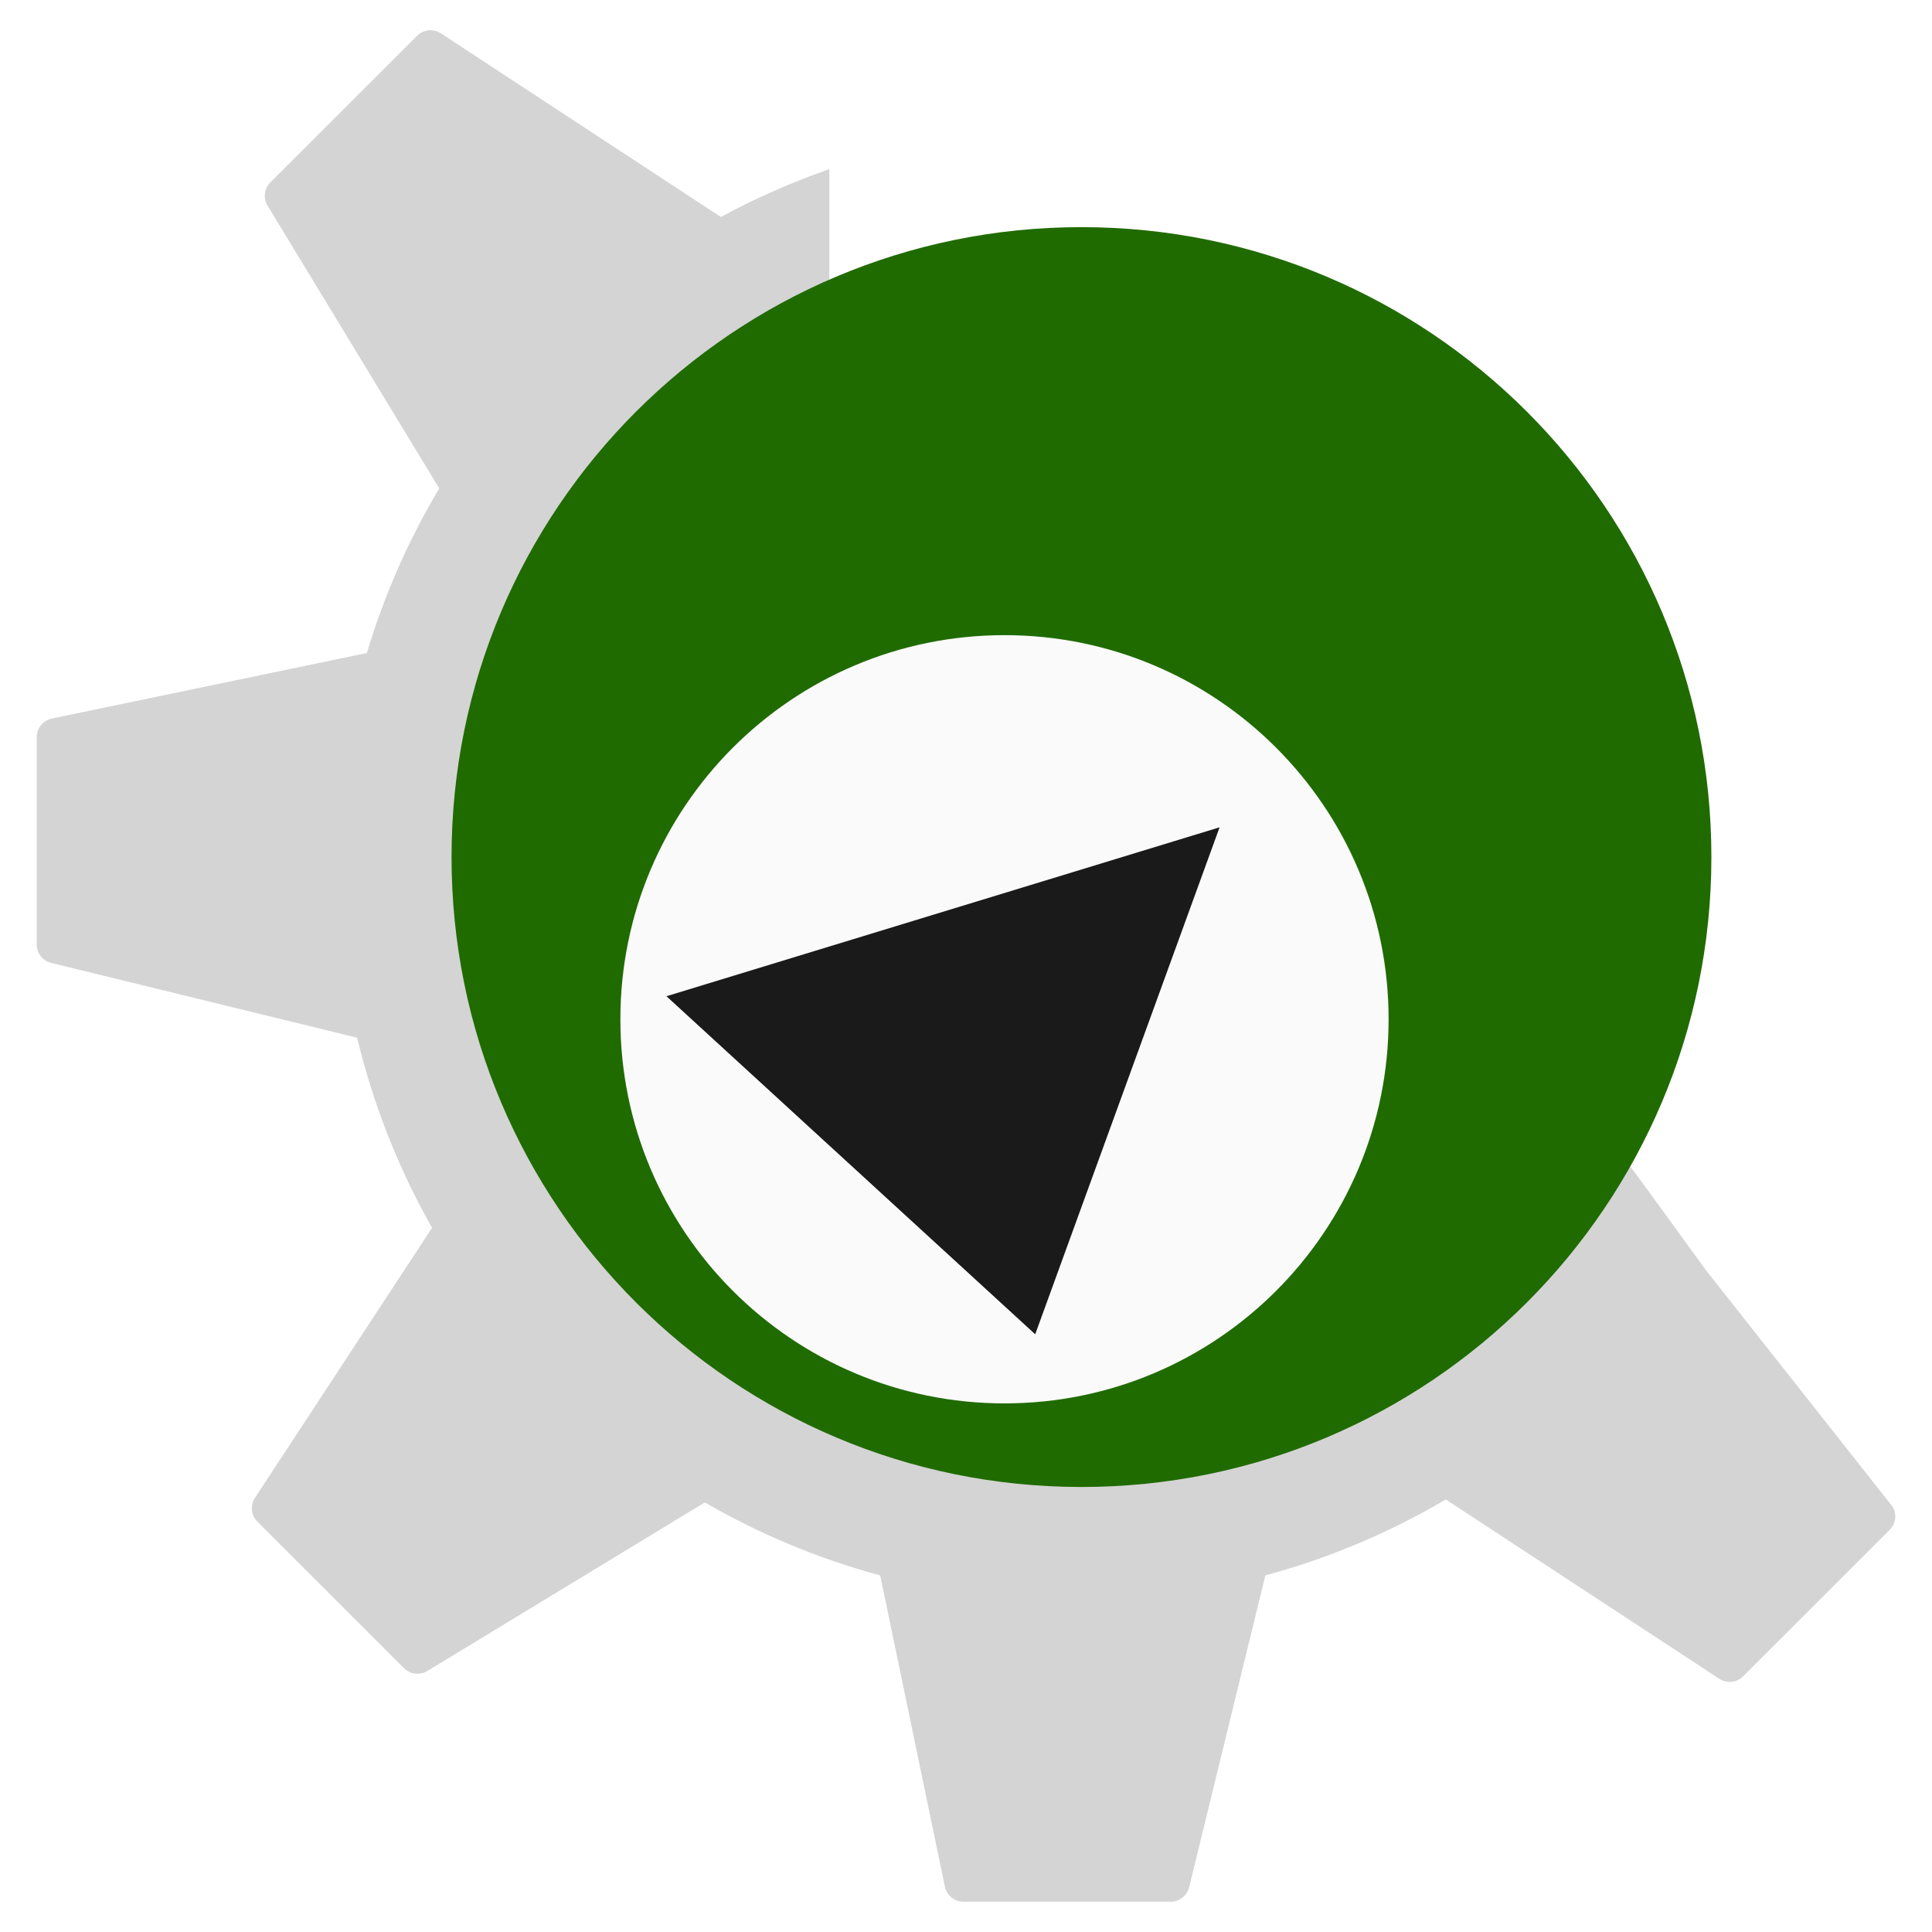
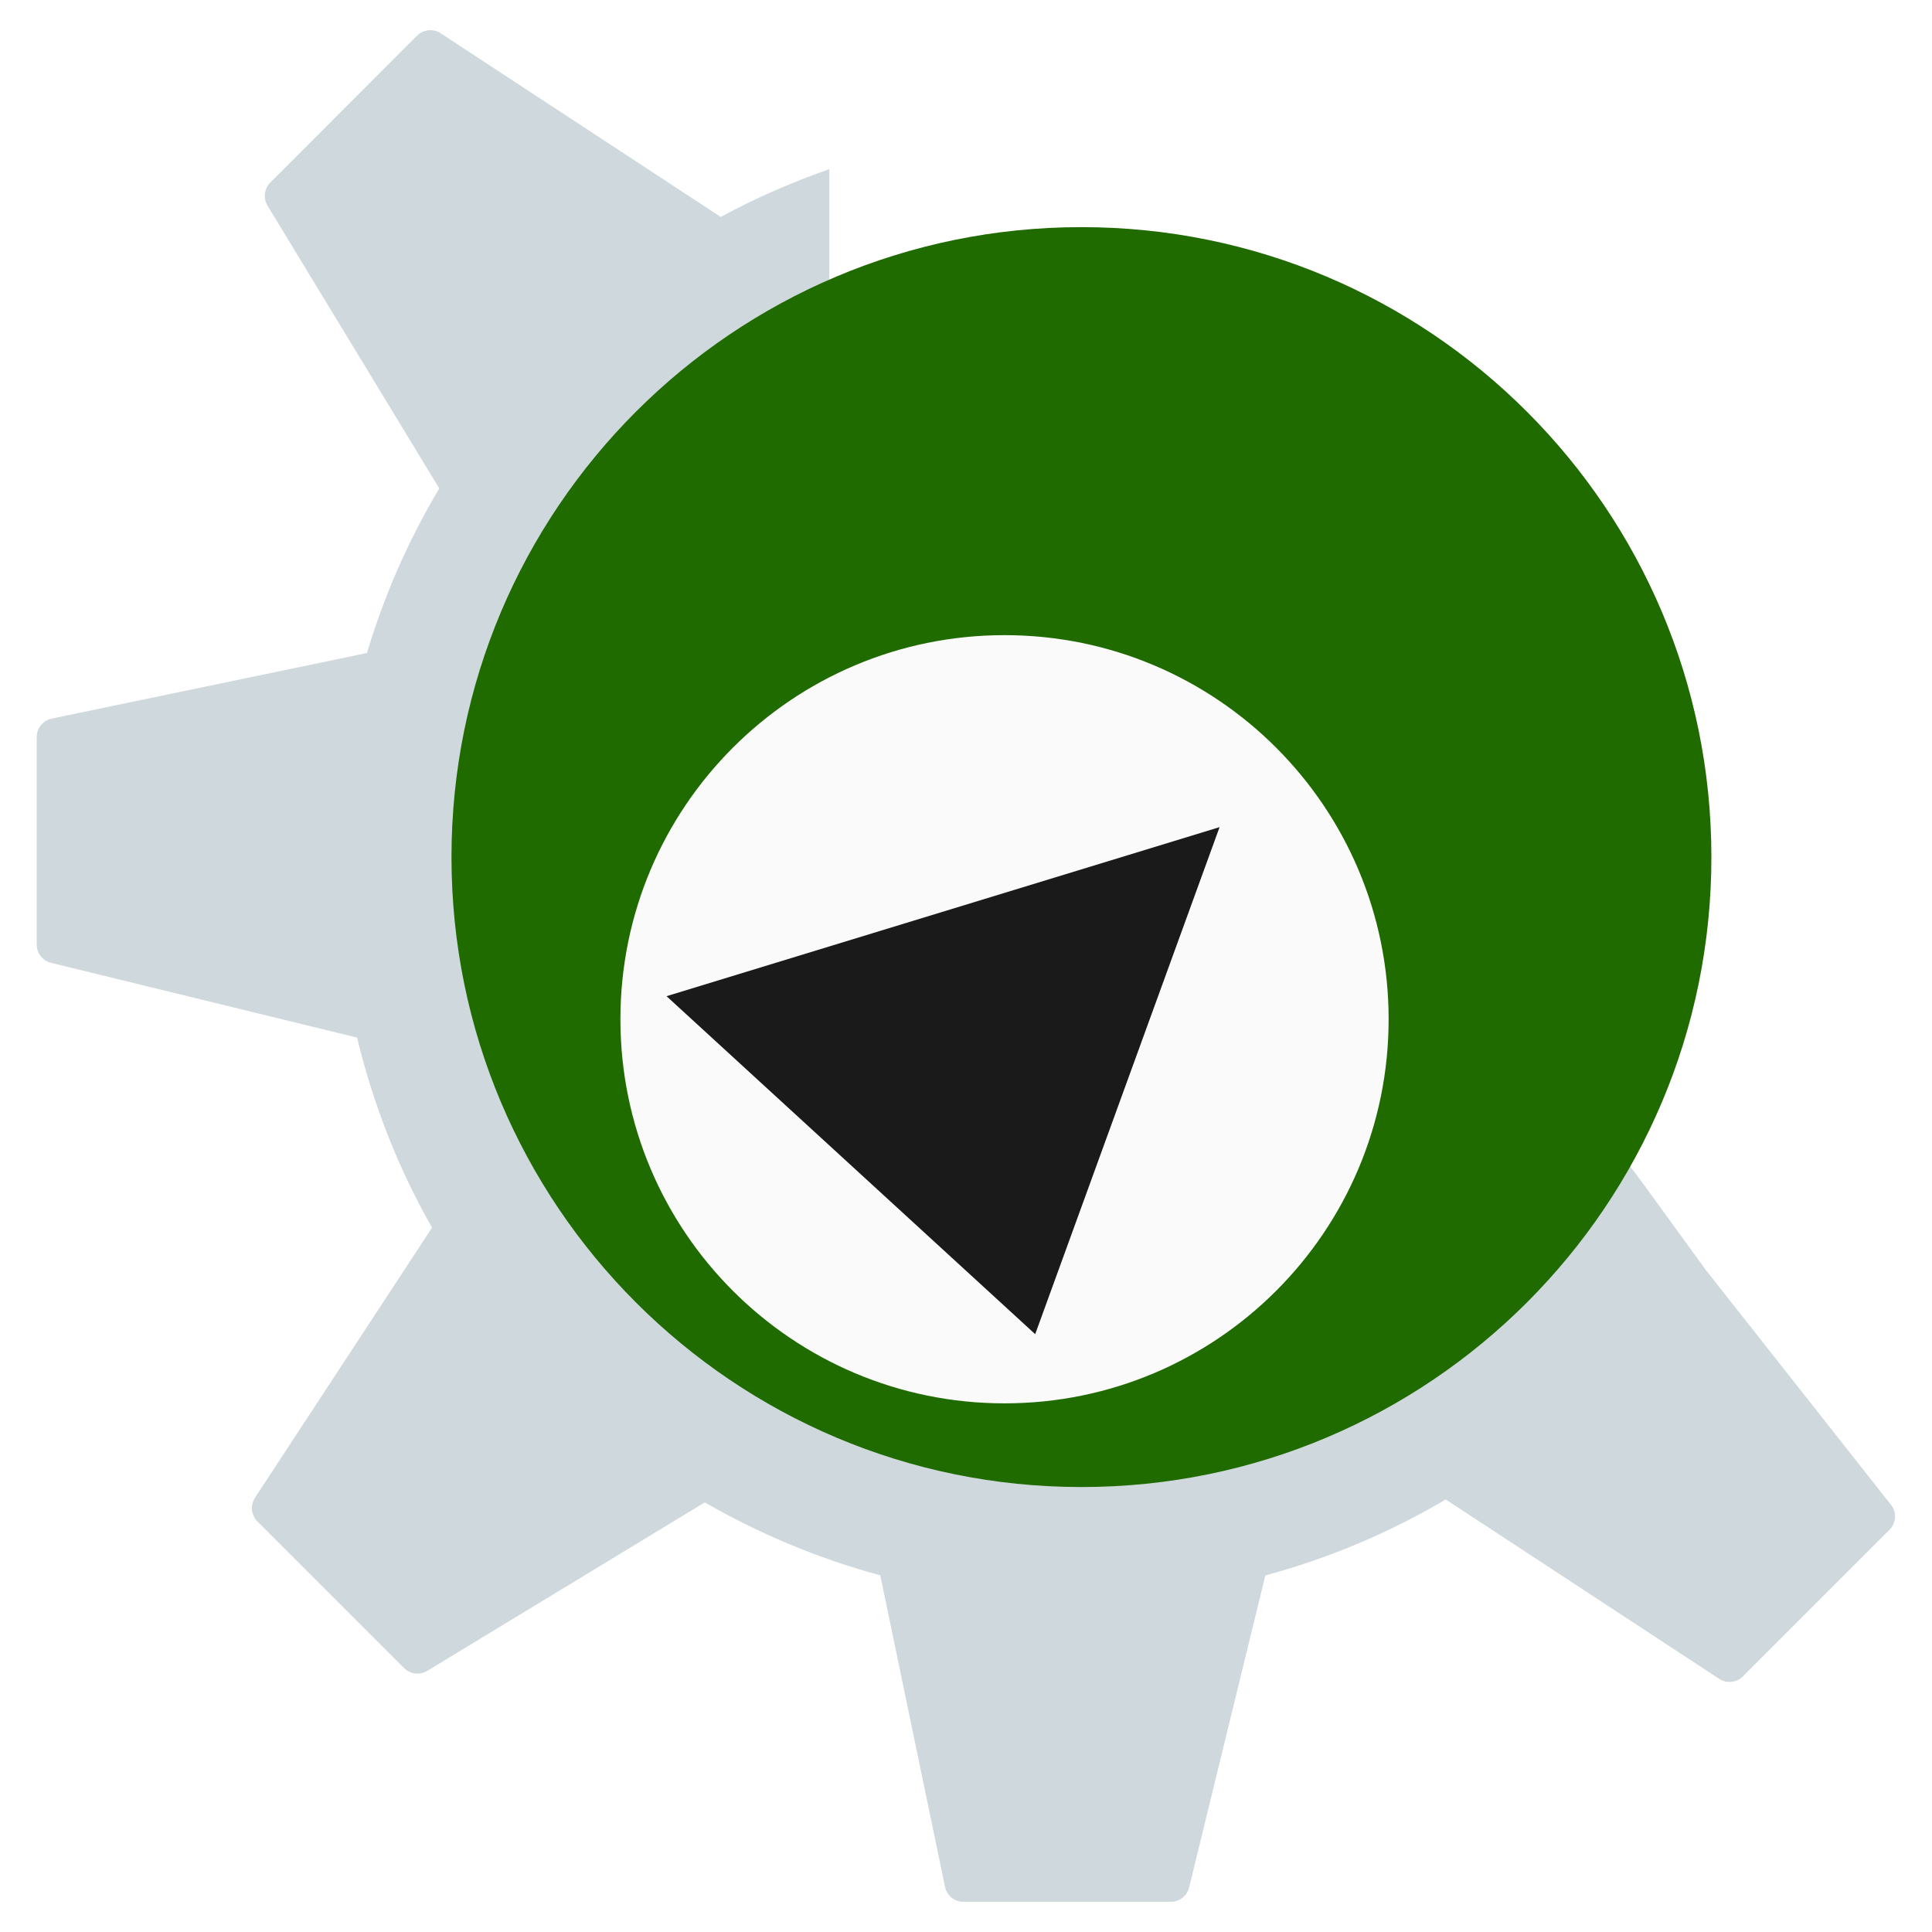
<svg xmlns="http://www.w3.org/2000/svg" xmlns:ns1="http://www.openswatchbook.org/uri/2009/osb" version="1.1" id="svg2" width="16" height="16" viewBox="0 0 16 16">
  <defs id="defs6">
    <linearGradient id="linearGradient5460" ns1:paint="gradient">
      <stop style="stop-color:#e6e6e6;stop-opacity:1" offset="0" id="stop5462" />
      <stop style="stop-color:#ffffff;stop-opacity:1" offset="1" id="stop5464" />
    </linearGradient>
    <linearGradient id="linearGradient5476" ns1:paint="solid">
      <stop style="stop-color:#772953;stop-opacity:1;" offset="0" id="stop5478" />
    </linearGradient>
  </defs>
-   <g id="g4683" transform="matrix(0.7948719,0,0,0.7948719,-1.538462,-1.538462)">
-     <path id="path5692_2_-3" d="m 6.399,2.252 c -0.044,0.005 -0.086,0.024 -0.119,0.057 l -1.528,1.527 c -0.064,0.064 -0.076,0.164 -0.029,0.242 L 6.512,7.024 C 6.194,7.557 5.94,8.132 5.758,8.739 L 2.475,9.422 C 2.384,9.441 2.318,9.522 2.318,9.616 V 11.776 c 0,0.091 0.062,0.17 0.151,0.192 l 3.187,0.779 c 0.17,0.703 0.433,1.368 0.781,1.981 l -1.845,2.813 c -0.051,0.079 -0.041,0.182 0.026,0.248 l 1.527,1.527 c 0.064,0.064 0.164,0.077 0.243,0.029 l 2.891,-1.756 c 0.568,0.328 1.18,0.586 1.827,0.76 l 0.674,3.243 c 0.019,0.092 0.1,0.157 0.193,0.157 h 2.16 c 0.091,0 0.17,-0.062 0.192,-0.151 l 0.794,-3.249 c 0.667,-0.18 1.298,-0.448 1.88,-0.791 l 2.849,1.868 c 0.078,0.052 0.182,0.041 0.248,-0.025 l 1.528,-1.527 c 0.065,-0.065 0.076,-0.164 0.029,-0.242 l -1.944,-2.463 c -0.873,-1.197 -0.765,-1.075 -1.083,-1.415 -1.024,2.004 -3.108,3.377 -5.513,3.377 -3.418,0 -6.19,-2.771 -6.19,-6.19 0,-2.515 1.5,-4.677 3.653,-5.646 V 3.698 C 10.184,3.835 9.805,4.001 9.445,4.197 9.445,4.196 9.445,4.196 9.444,4.195 L 6.528,2.282 C 6.489,2.257 6.443,2.247 6.399,2.251 Z" style="fill:#d4d4d4;fill-opacity:1;stroke-width:0.239" />
-     <ellipse ry="6.563" rx="6.563" cy="10.865" cx="13.203" id="path5219-3" style="opacity:1;fill:#206b00;fill-opacity:1;stroke-width:0.32" />
-     <ellipse ry="4.002" rx="4.002" cy="12.555" cx="12.401" id="path5219-3-6" style="opacity:1;fill:#fafafa;fill-opacity:1;stroke-width:0.32" />
-     <path id="path4661" d="m 8.879,12.315 3.842,3.522 1.921,-5.282 z" style="fill:#1a1a1a;fill-opacity:1;stroke-width:0.32" />
-   </g>
+   <path style="fill:#cfd8dc;fill-opacity:1;stroke-width:0.19" d="m 3.548,0.251 c -0.035,0.004 -0.069,0.019 -0.095,0.045 L 2.239,1.511 c -0.051,0.051 -0.061,0.131 -0.023,0.193 l 1.422,2.341 C 3.385,4.469 3.183,4.926 3.039,5.408 L 0.429,5.951 C 0.356,5.966 0.304,6.03 0.304,6.105 V 7.822 c 0,0.073 0.05,0.136 0.12,0.152 L 2.957,8.593 c 0.135,0.558 0.344,1.088 0.621,1.574 l -1.466,2.236 c -0.041,0.062 -0.032,0.145 0.02,0.197 l 1.214,1.214 c 0.051,0.051 0.131,0.061 0.193,0.023 l 2.298,-1.395 c 0.451,0.26 0.938,0.465 1.453,0.604 l 0.536,2.578 C 7.84,15.698 7.905,15.75 7.979,15.75 h 1.717 c 0.072,0 0.135,-0.049 0.152,-0.12 l 0.631,-2.583 c 0.53,-0.143 1.032,-0.356 1.494,-0.629 l 2.264,1.485 c 0.062,0.041 0.145,0.033 0.197,-0.02 l 1.214,-1.214 c 0.051,-0.051 0.061,-0.131 0.023,-0.193 L 14.128,10.519 C 13.434,9.567 13.52,9.665 13.266,9.394 12.452,10.987 10.796,12.078 8.884,12.078 c -2.717,0 -4.92,-2.203 -4.92,-4.92 0,-1.999 1.192,-3.718 2.904,-4.488 V 1.401 C 6.556,1.51 6.255,1.641 5.969,1.797 5.969,1.797 5.969,1.797 5.968,1.796 L 3.65,0.276 C 3.619,0.255 3.583,0.247 3.548,0.251 Z" id="path5692_2_-3" />
+   <ellipse style="opacity:1;fill:#206b00;fill-opacity:1;stroke-width:0.254" id="path5219-3" cx="8.956" cy="7.098" rx="5.217" ry="5.217" />
+   <ellipse style="opacity:1;fill:#fafafa;fill-opacity:1;stroke-width:0.254" id="path5219-3-6" cx="8.319" cy="8.441" rx="3.181" ry="3.181" />
+   <path style="fill:#1a1a1a;fill-opacity:1;stroke-width:0.254" d="M 5.52,8.25 8.573,11.049 10.1,6.85 Z" id="path4661" />
</svg>
